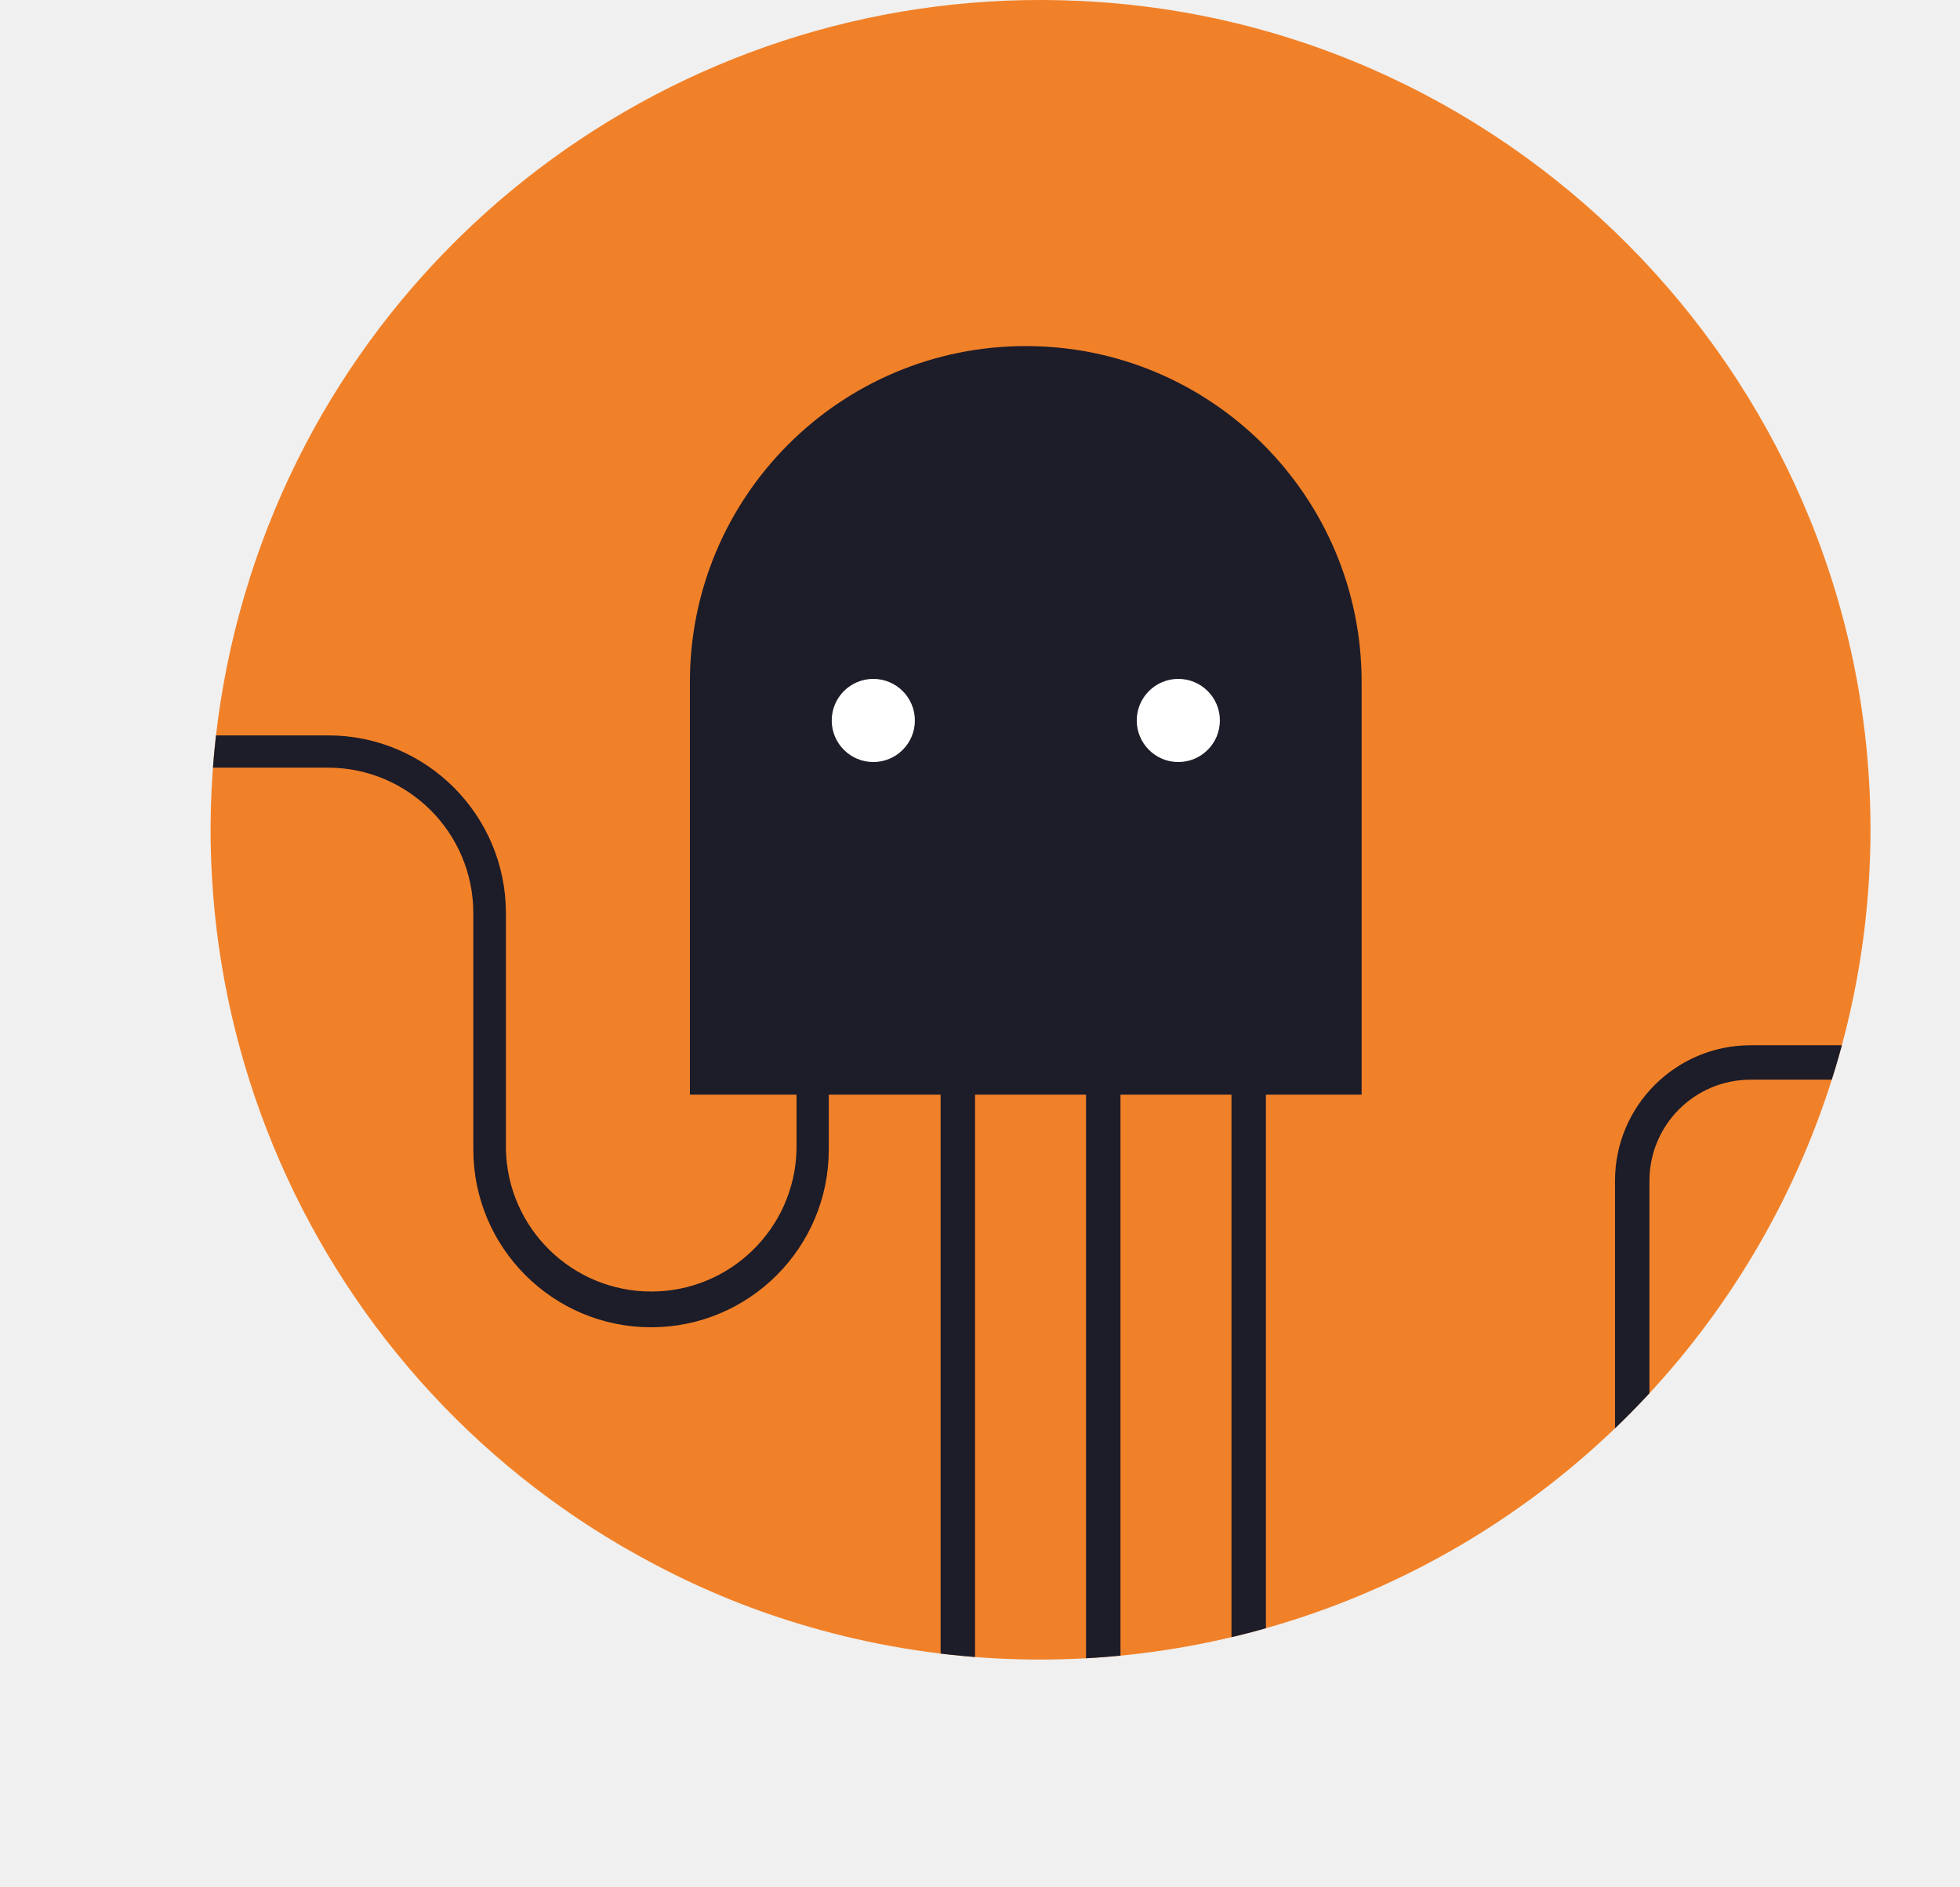
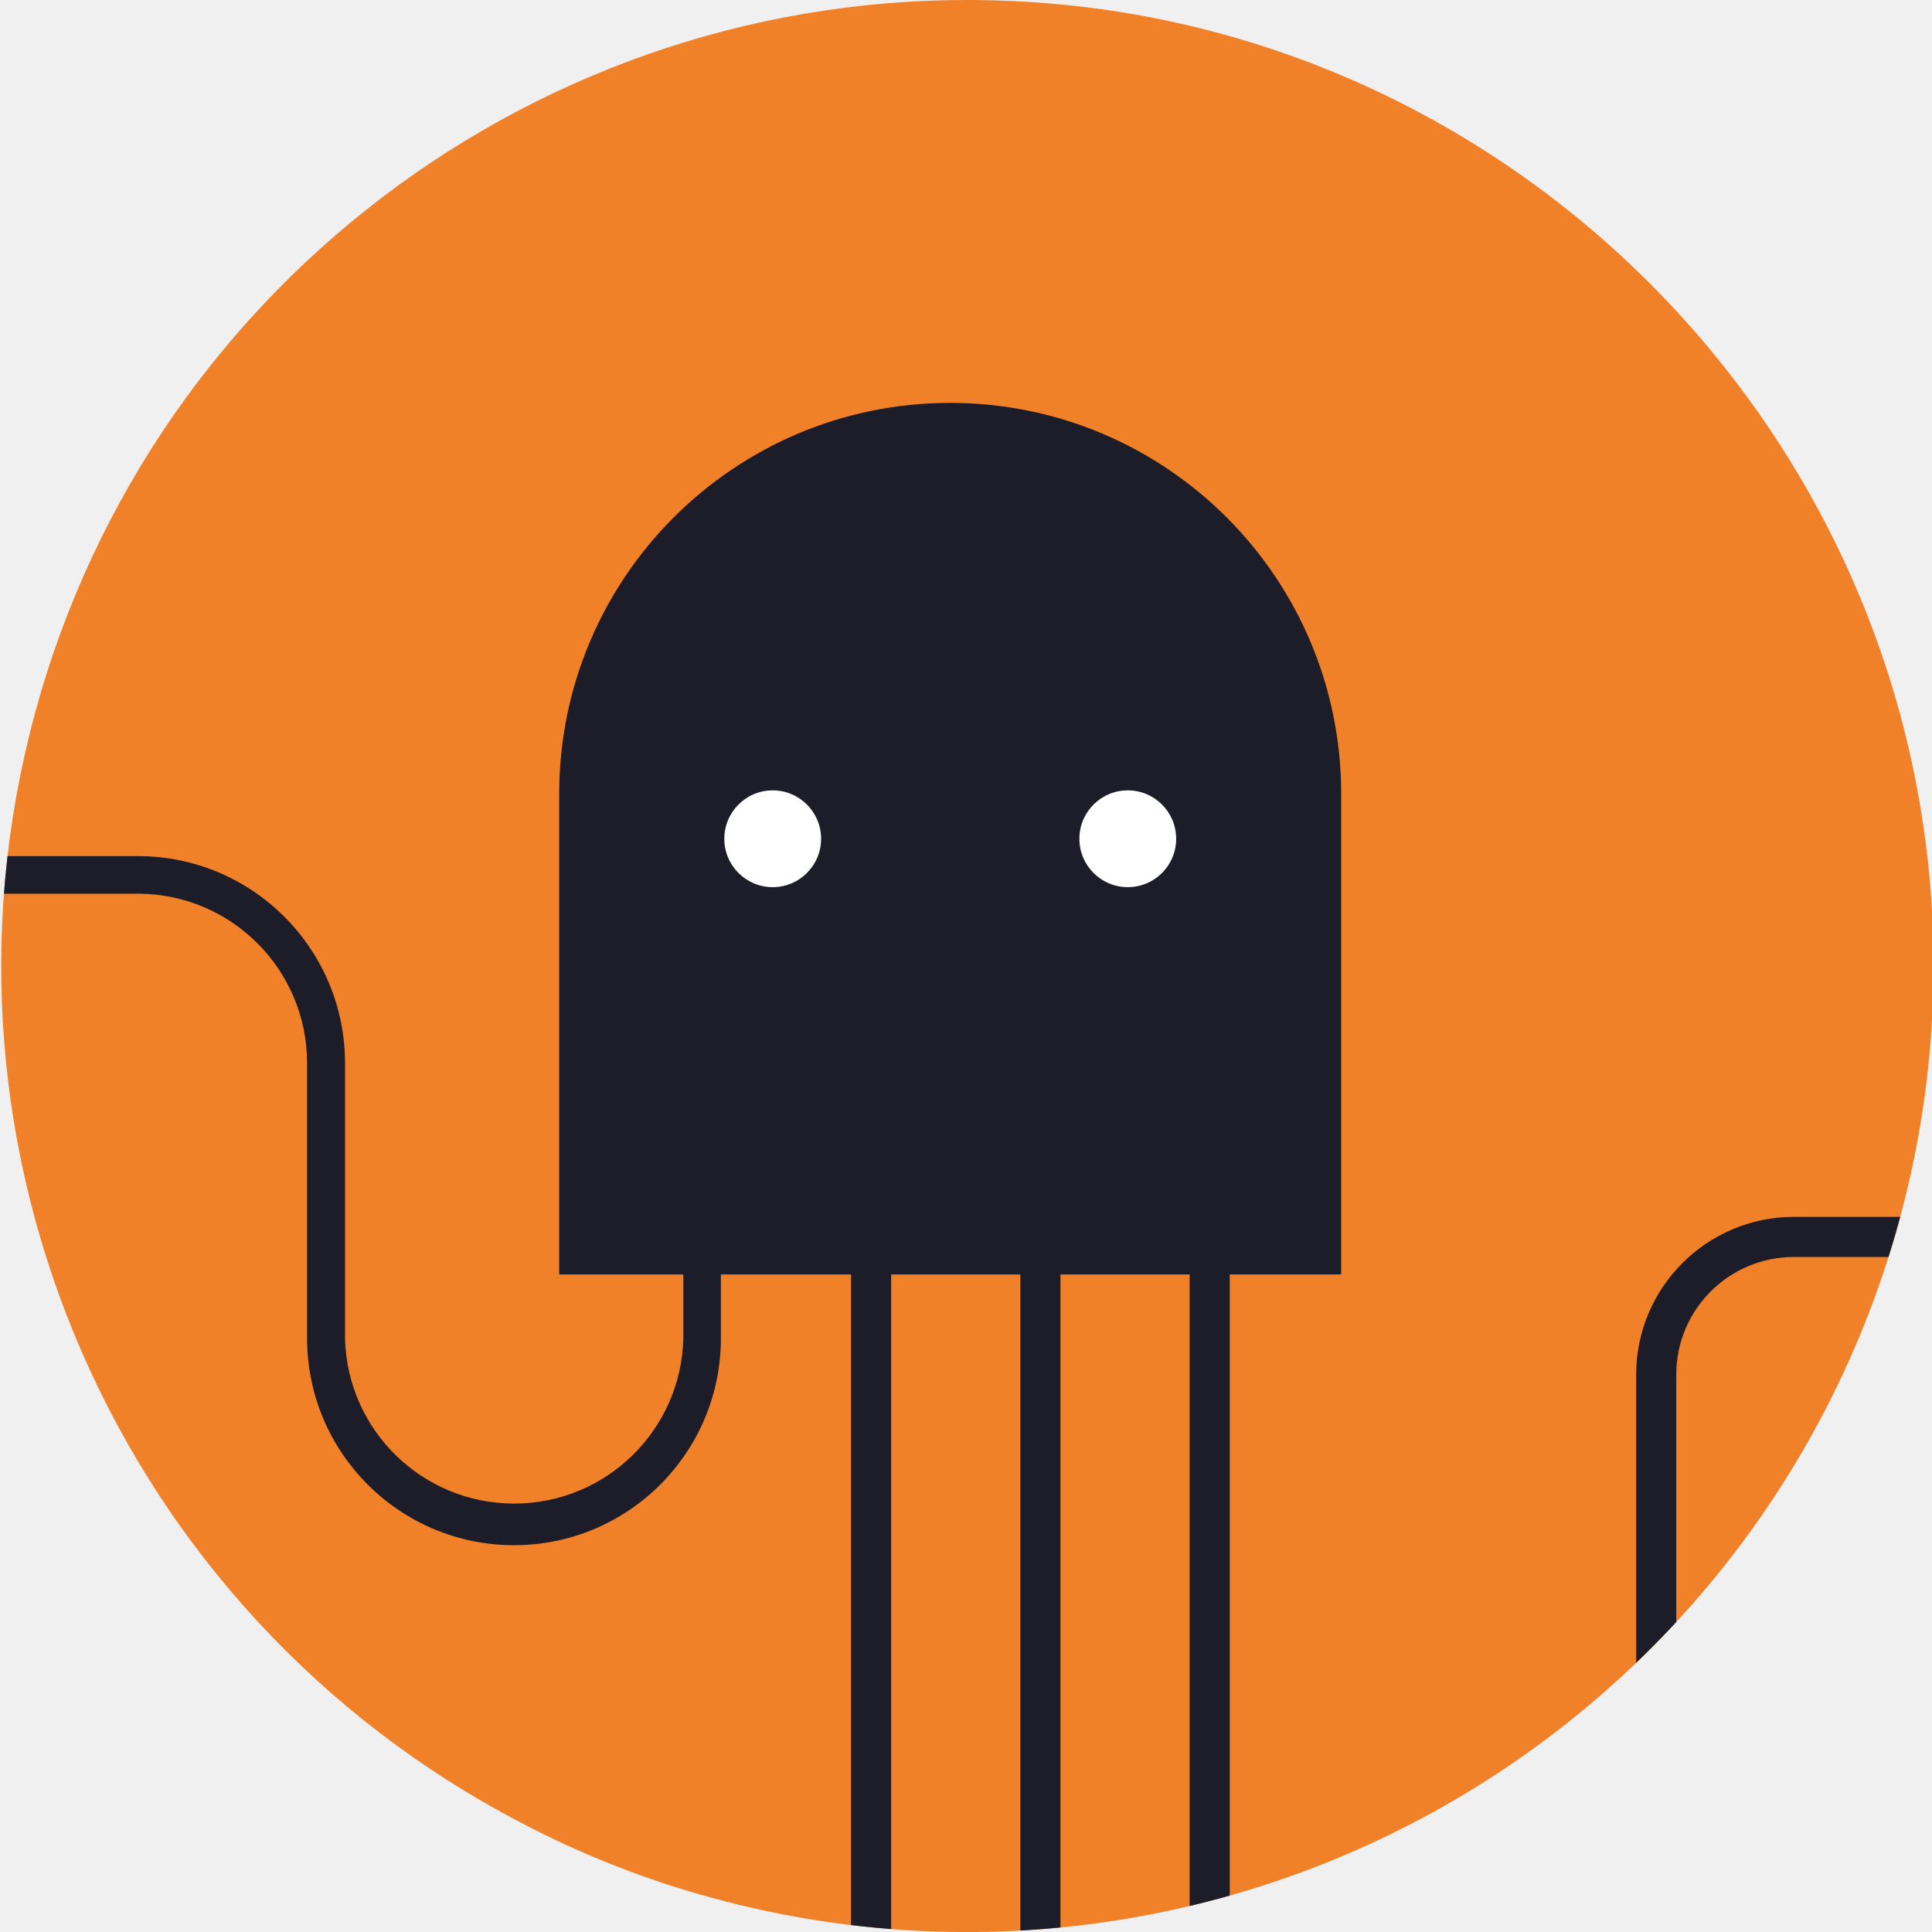
- <svg xmlns="http://www.w3.org/2000/svg" viewBox="0 0 233.84 225.08">
+ <svg xmlns="http://www.w3.org/2000/svg" viewBox="25 0 198 198">
  <defs>
    <style>.cls-1{fill:none;}.cls-2{fill:#f18128;}.cls-3{fill:#1d1c29;}.cls-4{fill:#fff;}.cls-5{clip-path:url(#clip-path);}</style>
    <clipPath id="clip-path" transform="translate(25.16)">
      <path class="cls-1" d="M198,99.32A99.08,99.08,0,0,1,71.38,194.1a96.59,96.59,0,0,1-18.26-7.36A99,99,0,0,1,103.64.11C156.36,2.51,198.19,46.55,198,99.32Z" />
    </clipPath>
  </defs>
  <g id="Layer_2" data-name="Layer 2">
    <g id="Layer_2-2" data-name="Layer 2">
      <path class="cls-2" d="M198,99.32A99.08,99.08,0,0,1,71.38,194.1a96.59,96.59,0,0,1-18.26-7.36A99,99,0,0,1,103.64.11C156.36,2.51,198.19,46.55,198,99.32Z" transform="translate(25.16)" />
      <path class="cls-3" d="M122.38,41.29h0a40.07,40.07,0,0,1,40.07,40.07v49.25a0,0,0,0,1,0,0H82.31a0,0,0,0,1,0,0V81.36a40.07,40.07,0,0,1,40.07-40.07Z" />
      <circle class="cls-4" cx="104.19" cy="85.96" r="4.96" />
      <circle class="cls-4" cx="140.58" cy="85.96" r="4.96" />
      <g class="cls-5">
        <path class="cls-3" d="M52.5,158.36a21.22,21.22,0,0,1-21.19-21.19V108.93A17.36,17.36,0,0,0,14,91.59H-25.16V87.74H14a21.22,21.22,0,0,1,21.2,21.19v28.24a17.34,17.34,0,0,0,34.67,0V118.23h3.85v18.94A21.21,21.21,0,0,1,52.5,158.36Z" transform="translate(25.16)" />
        <rect class="cls-3" x="112.22" y="119.94" width="4.11" height="82.82" />
        <rect class="cls-3" x="129.57" y="119.94" width="4.11" height="82.82" />
        <path class="cls-3" d="M171.63,225.08H121.76V126.76h4.11V221h41.65V140.88a16.18,16.18,0,0,1,16.16-16.17h25v4.11h-25a12.06,12.06,0,0,0-12.05,12.06Z" transform="translate(25.16)" />
      </g>
    </g>
  </g>
</svg>
